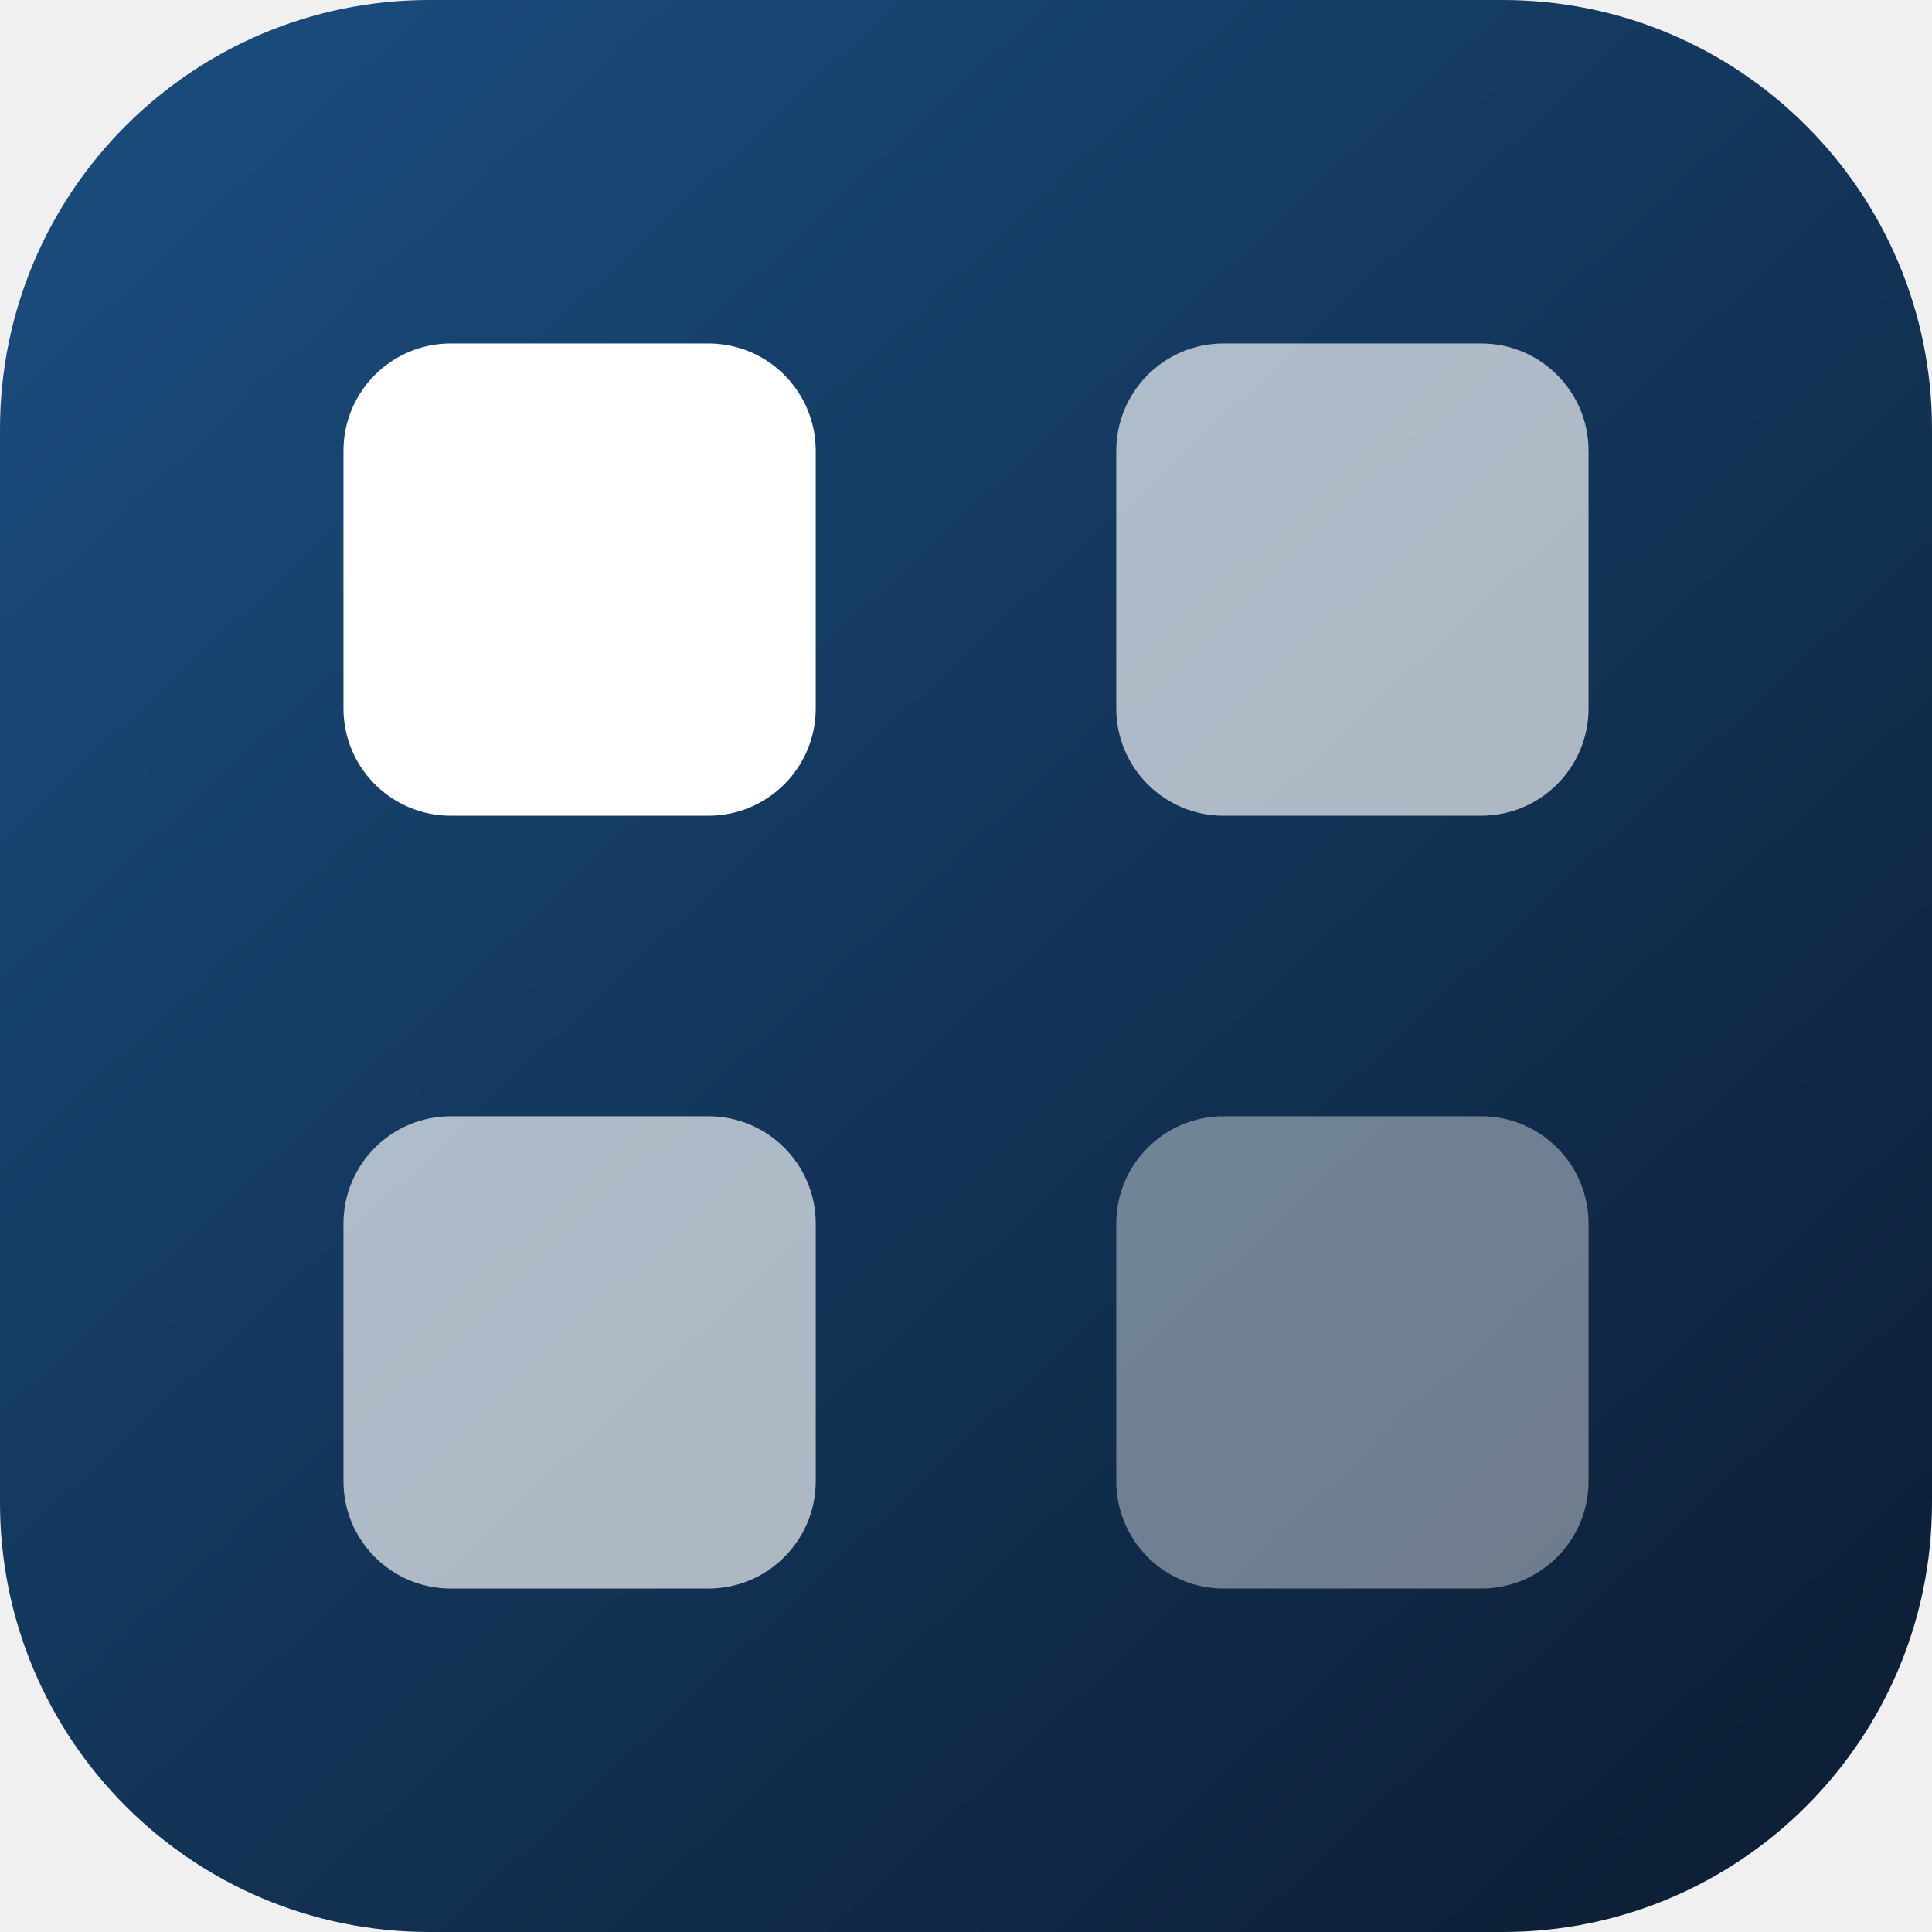
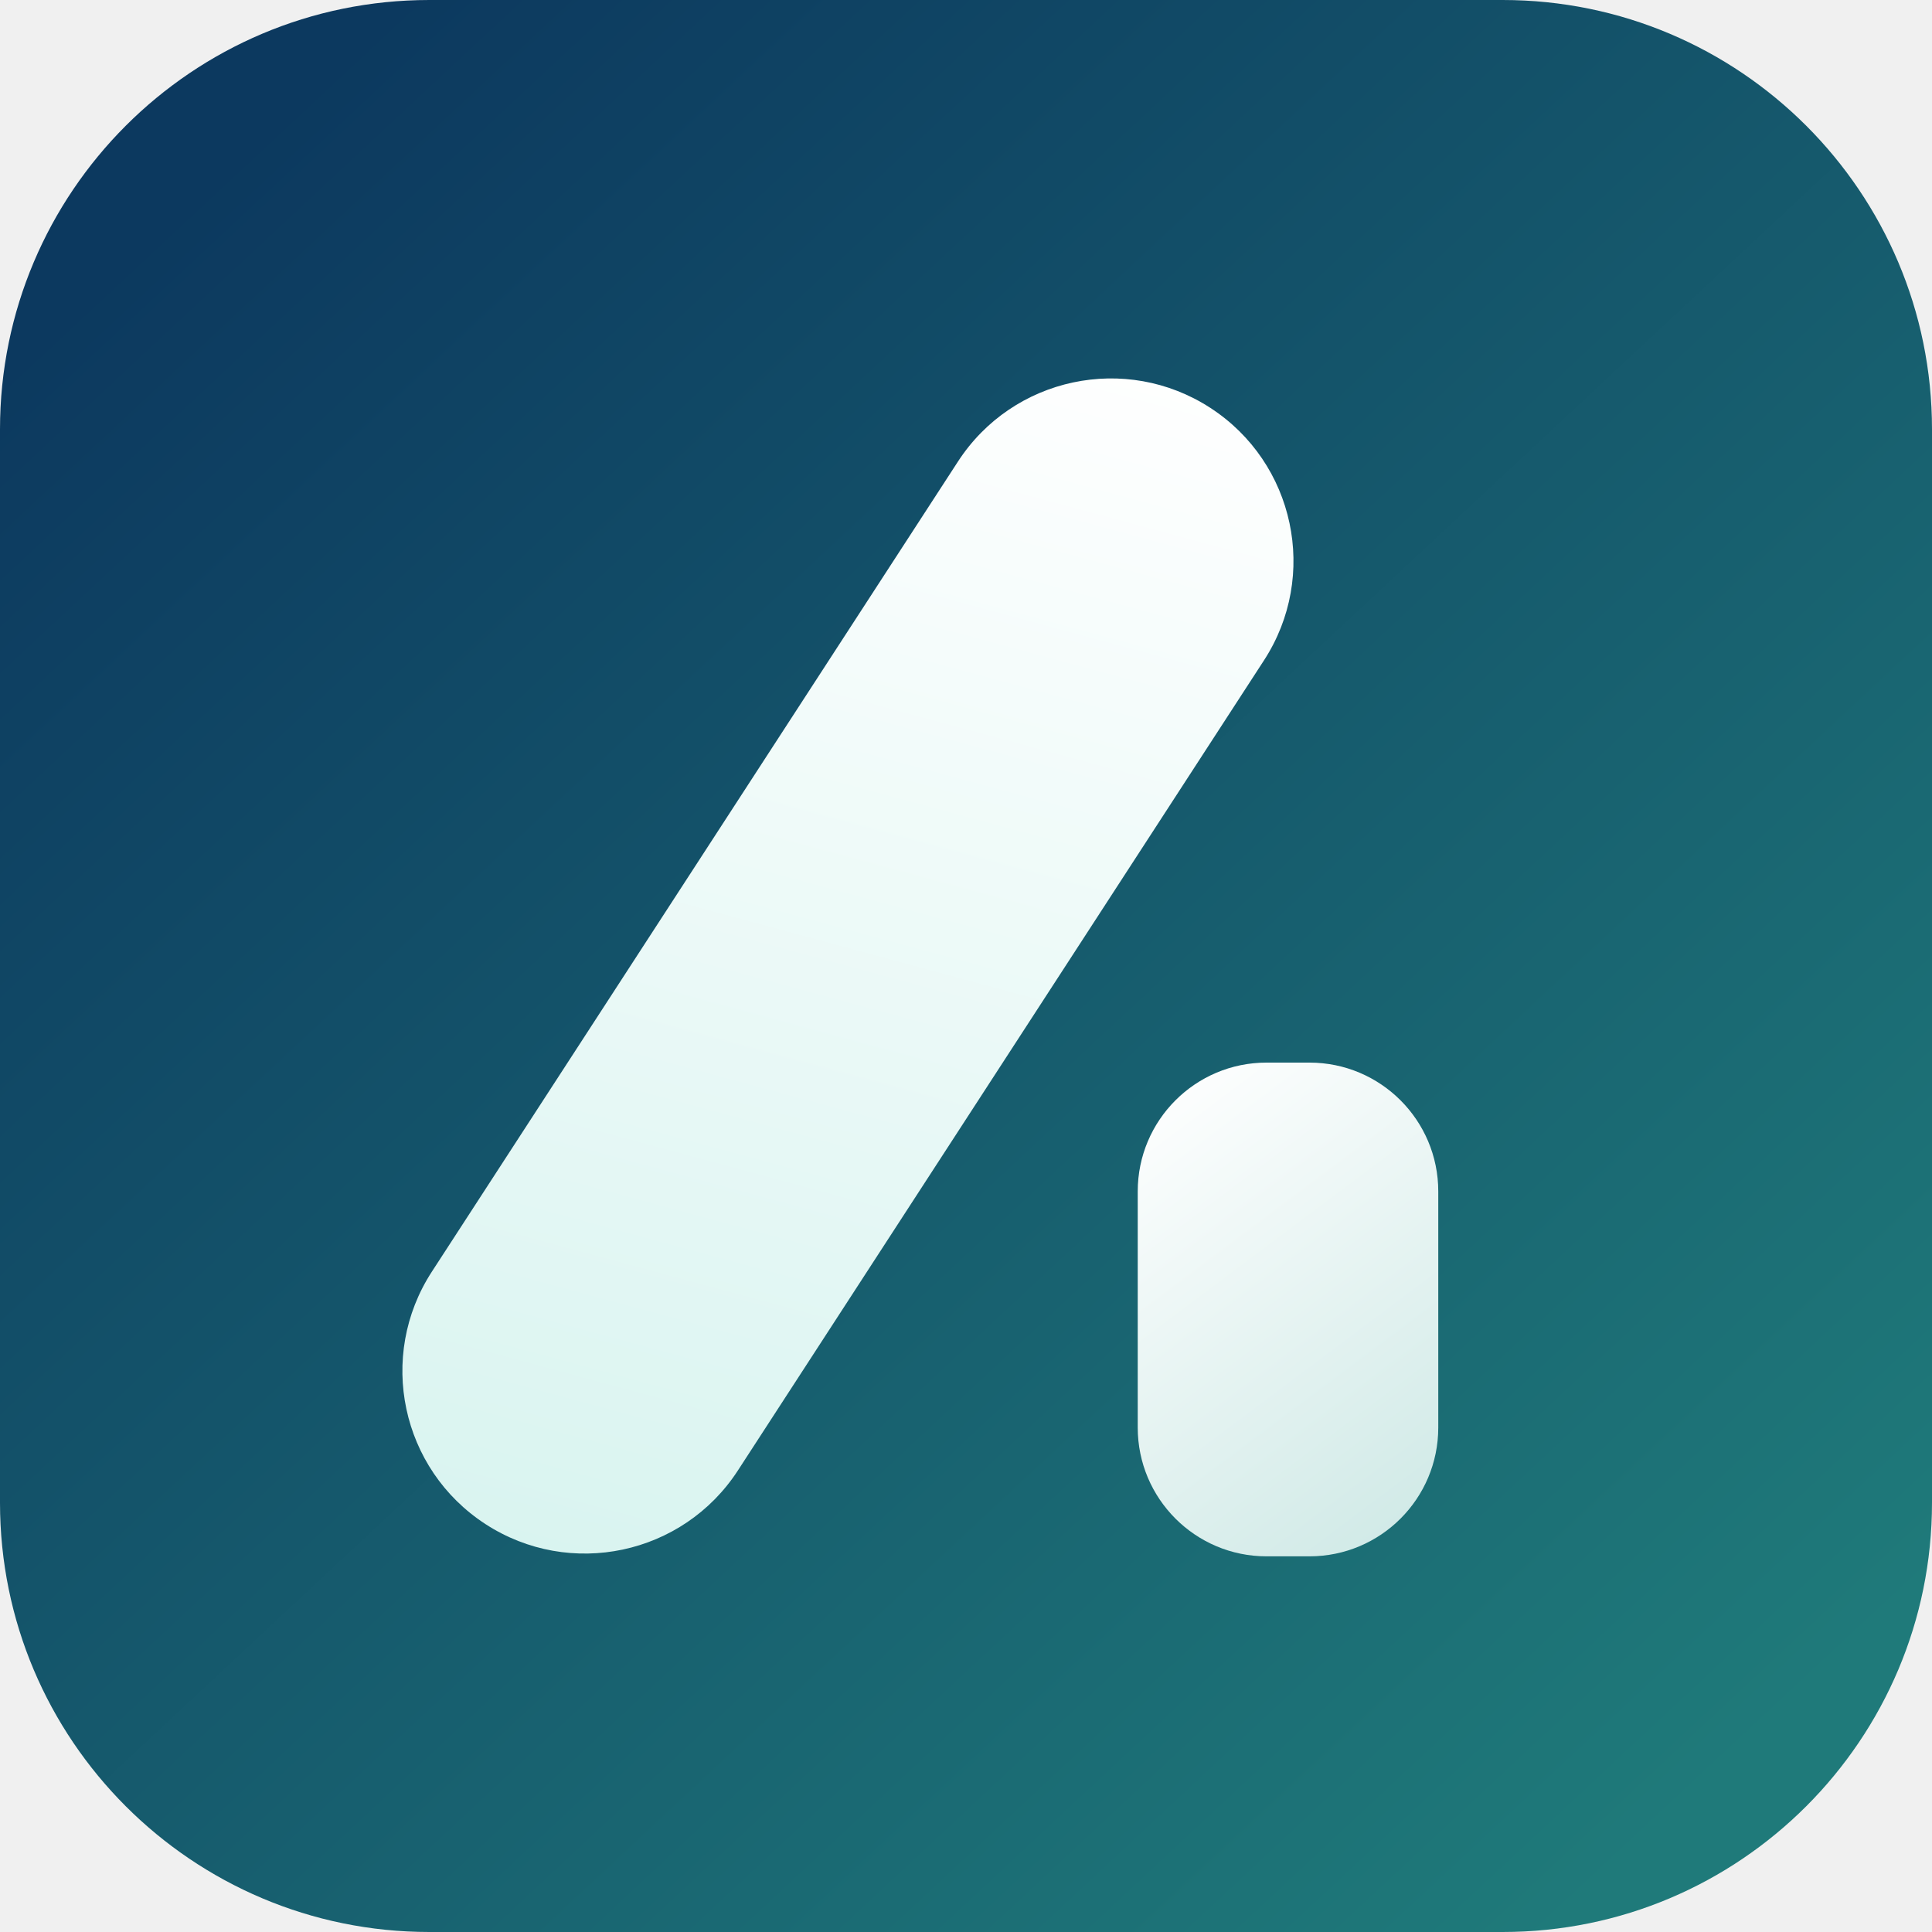
<svg xmlns="http://www.w3.org/2000/svg" viewBox="0 0 180 180" role="img" aria-label="InEx Ledger app icon">
  <defs>
    <linearGradient id="bg" x1="20" y1="16" x2="160" y2="166" gradientUnits="userSpaceOnUse">
-       <stop offset="0" stop-color="#194a7a" />
-       <stop offset="1" stop-color="#0d2038" />
+       <stop offset="0" stop-color="#0c395f" />
+       <stop offset="1" stop-color="#1f7a7a" />
+     </linearGradient>
+     <linearGradient id="stroke" x1="64" y1="28" x2="102" y2="146" gradientUnits="userSpaceOnUse">
+       <stop offset="0" stop-color="#ffffff" />
+       <stop offset="1" stop-color="#d9f4f0" />
+     </linearGradient>
+     <linearGradient id="chip" x1="110" y1="98" x2="140" y2="138" gradientUnits="userSpaceOnUse">
+       <stop offset="0" stop-color="#ffffff" />
+       <stop offset="1" stop-color="#cfe9e6" />
    </linearGradient>
  </defs>
  <rect width="180" height="180" rx="40" fill="url(#bg)" />
-   <rect x="32" y="32" width="44" height="44" rx="10" fill="#fff" />
-   <rect x="104" y="32" width="44" height="44" rx="10" fill="#fff" opacity=".66" />
-   <rect x="32" y="104" width="44" height="44" rx="10" fill="#fff" opacity=".66" />
-   <rect x="104" y="104" width="44" height="44" rx="10" fill="#fff" opacity=".4" />
+   <rect x="62" y="28" width="34" height="124" rx="17" transform="rotate(33 79 90)" fill="url(#stroke)" />
+   <rect x="106" y="99" width="28" height="46" rx="12" fill="url(#chip)" />
</svg>
